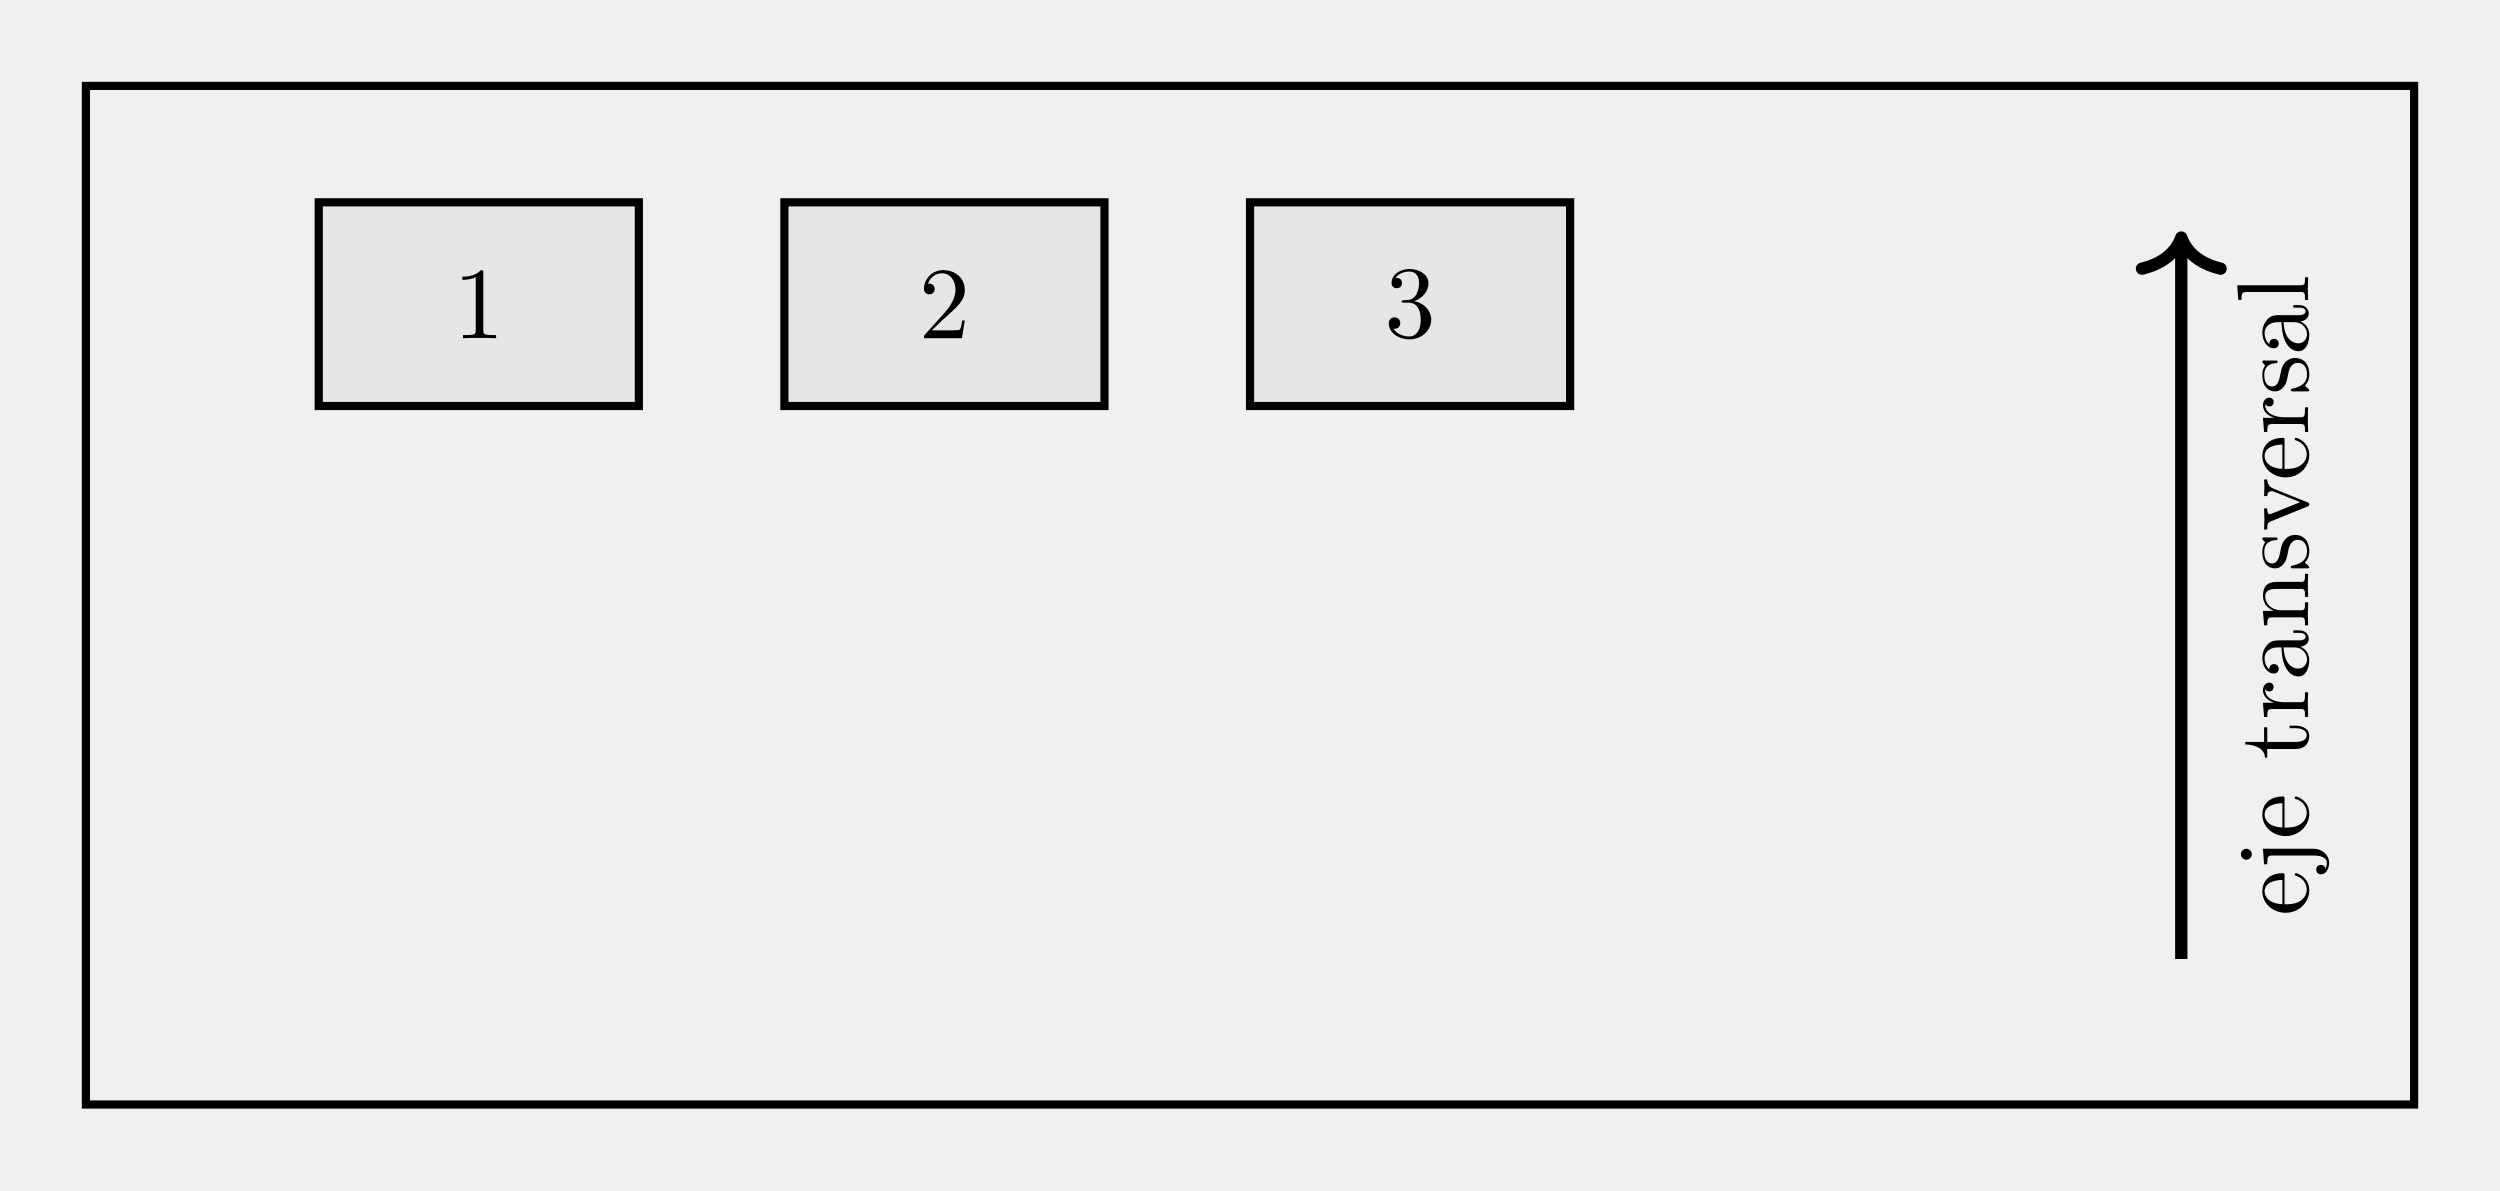
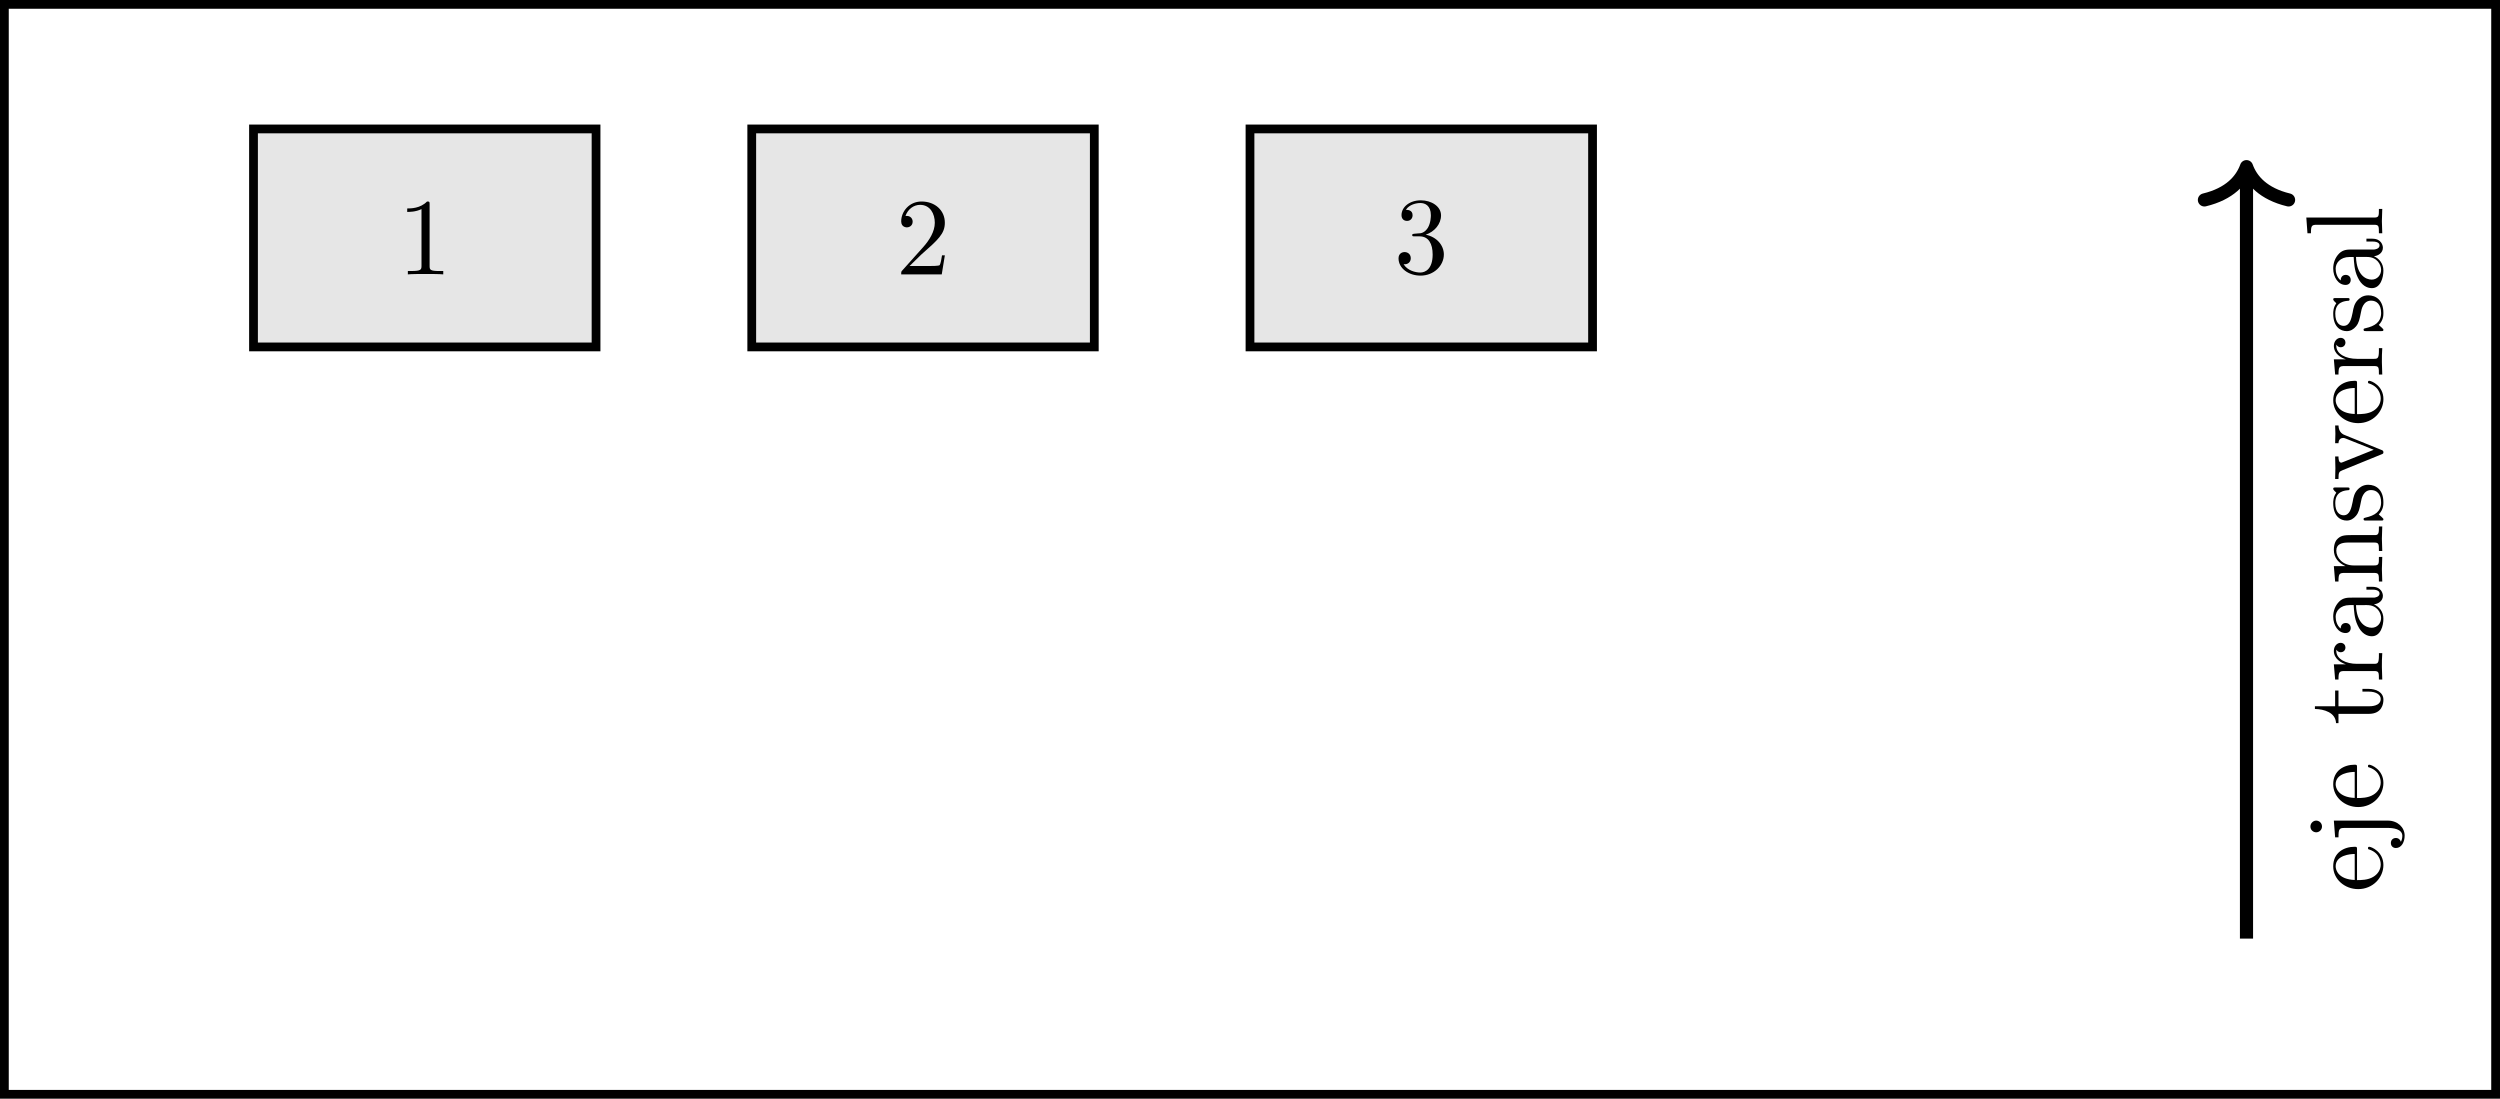
- <svg xmlns="http://www.w3.org/2000/svg" version="1.1" width="243.51pt" height="115.95pt" viewBox="0 -115.95 243.51 115.95">
-   <g id="page1">
-     <g transform="matrix(1 0 0 -1 0 0)">
-       <path d="M8.367 8.367V107.582H235.145V8.367Z" stroke="#000" fill="none" stroke-width=".797" stroke-miterlimit="10" />
-       <path d="M31.047 76.402V96.242H62.227V76.402Z" fill="#e6e6e6" />
-       <path d="M31.047 76.402V96.242H62.227V76.402Z" stroke="#000" fill="none" stroke-width=".797" stroke-miterlimit="10" />
-       <path d="M48.321 83.005V83.314H48.002C47.105 83.314 47.076 83.423 47.076 83.792V89.38C47.076 89.619 47.076 89.639 46.846 89.639C46.229 89.002 45.352 89.002 45.034 89.002V88.693C45.233 88.693 45.82 88.693 46.339 88.952V83.792C46.339 83.433 46.309 83.314 45.412 83.314H45.093V83.005C45.442 83.035 46.309 83.035 46.707 83.035S47.972 83.035 48.321 83.005Z" />
-       <path d="M76.402 76.402V96.242H107.582V76.402Z" fill="#e6e6e6" />
-       <path d="M76.402 76.402V96.242H107.582V76.402Z" stroke="#000" fill="none" stroke-width=".797" stroke-miterlimit="10" />
-       <path d="M93.973 84.738H93.724C93.675 84.439 93.605 84.001 93.505 83.852C93.436 83.772 92.778 83.772 92.559 83.772H90.766L91.822 84.798C93.376 86.173 93.973 86.711 93.973 87.707C93.973 88.842 93.077 89.639 91.862 89.639C90.736 89.639 89.999 88.723 89.999 87.836C89.999 87.278 90.497 87.278 90.527 87.278C90.696 87.278 91.045 87.398 91.045 87.806C91.045 88.065 90.866 88.324 90.517 88.324C90.437 88.324 90.418 88.324 90.388 88.314C90.617 88.962 91.154 89.33 91.732 89.33C92.639 89.33 93.067 88.523 93.067 87.707C93.067 86.91 92.569 86.123 92.021 85.505L90.108 83.373C89.999 83.264 89.999 83.244 89.999 83.005H93.695L93.973 84.738Z" />
-       <path d="M121.758 76.402V96.242H152.937V76.402Z" fill="#e6e6e6" />
-       <path d="M121.758 76.402V96.242H152.937V76.402Z" stroke="#000" fill="none" stroke-width=".797" stroke-miterlimit="10" />
-       <path d="M139.408 84.818C139.408 85.635 138.781 86.412 137.745 86.621C138.562 86.89 139.139 87.587 139.139 88.374C139.139 89.191 138.263 89.749 137.306 89.749C136.3 89.749 135.543 89.152 135.543 88.394C135.543 88.066 135.763 87.877 136.051 87.877C136.36 87.877 136.559 88.096 136.559 88.384C136.559 88.882 136.091 88.882 135.942 88.882C136.251 89.371 136.908 89.5 137.267 89.5C137.675 89.5 138.223 89.281 138.223 88.384C138.223 88.265 138.203 87.687 137.944 87.249C137.645 86.771 137.306 86.741 137.058 86.731C136.978 86.721 136.739 86.701 136.669 86.701C136.589 86.691 136.519 86.681 136.519 86.582C136.519 86.472 136.589 86.472 136.758 86.472H137.197C138.014 86.472 138.382 85.795 138.382 84.818C138.382 83.464 137.695 83.175 137.257 83.175C136.828 83.175 136.081 83.344 135.733 83.932C136.081 83.882 136.39 84.101 136.39 84.48C136.39 84.838 136.121 85.037 135.832 85.037C135.593 85.037 135.274 84.898 135.274 84.46C135.274 83.553 136.201 82.896 137.287 82.896C138.502 82.896 139.408 83.802 139.408 84.818Z" />
-       <path d="M212.465 22.543V92.215" stroke="#000" fill="none" stroke-width="1.196" stroke-miterlimit="10" />
-       <path d="M208.637 89.781C210.934 90.336 212.02 91.57 212.465 92.813C212.914 91.57 214 90.336 216.297 89.781" stroke="#000" fill="none" stroke-width="1.196" stroke-miterlimit="10" stroke-linecap="round" stroke-linejoin="round" />
-       <path d="M223.638 30.897C223.538 30.897 223.518 30.817 223.518 30.767C223.518 30.678 223.578 30.658 223.658 30.638C224.684 30.289 224.684 29.393 224.684 29.293C224.684 28.795 224.385 28.397 224.016 28.168C223.538 27.869 222.881 27.869 222.522 27.869V30.648C222.522 30.867 222.522 30.897 222.313 30.897C221.327 30.897 220.361 30.359 220.361 29.114C220.361 27.958 221.386 27.042 222.631 27.042C223.966 27.042 224.933 28.088 224.933 29.233C224.933 30.449 223.827 30.897 223.638 30.897ZM222.313 30.24V27.879C220.829 27.938 220.58 28.775 220.58 29.114C220.58 30.14 221.924 30.24 222.313 30.24ZM225.321 33.278H220.42L220.53 31.764H220.839C220.839 32.531 220.908 32.621 221.396 32.621H225.341C225.789 32.621 226.646 32.531 226.646 31.894C226.646 31.844 226.646 31.615 226.516 31.356C226.476 31.505 226.337 31.704 226.068 31.704C225.809 31.704 225.61 31.525 225.61 31.246C225.61 30.967 225.809 30.788 226.068 30.788C226.586 30.788 226.865 31.346 226.865 31.914C226.865 32.661 226.228 33.278 225.321 33.278ZM218.806 33.278C218.537 33.278 218.279 33.049 218.279 32.75C218.279 32.412 218.557 32.212 218.806 32.212C219.076 32.212 219.334 32.441 219.334 32.74C219.334 33.079 219.056 33.278 218.806 33.278ZM223.638 38.369C223.538 38.369 223.518 38.289 223.518 38.239C223.518 38.15 223.578 38.13 223.658 38.11C224.684 37.761 224.684 36.864 224.684 36.765C224.684 36.267 224.385 35.869 224.016 35.64C223.538 35.34 222.881 35.34 222.522 35.34V38.12C222.522 38.339 222.522 38.369 222.313 38.369C221.327 38.369 220.361 37.831 220.361 36.586C220.361 35.43 221.386 34.514 222.631 34.514C223.966 34.514 224.933 35.56 224.933 36.705C224.933 37.92 223.827 38.369 223.638 38.369ZM222.313 37.711V35.35C220.829 35.41 220.58 36.247 220.58 36.586C220.58 37.612 221.924 37.711 222.313 37.711Z" />
-       <path d="M223.588 45.268H223.02V45.019H223.568C224.305 45.019 224.684 44.721 224.684 44.352C224.684 43.685 223.777 43.685 223.608 43.685H220.839V45.109H220.53V43.685H218.697V43.436C219.514 43.426 220.58 43.127 220.619 42.151H220.839V42.997H223.588C224.813 42.997 224.933 43.924 224.933 44.282C224.933 44.989 224.225 45.268 223.588 45.268ZM221.028 49.462C220.709 49.462 220.42 49.154 220.42 48.725C220.42 47.998 221.088 47.64 221.516 47.5H220.42L220.53 46.116H220.839C220.839 46.813 220.908 46.892 221.396 46.892H224.066C224.514 46.892 224.514 46.783 224.514 46.116H224.823L224.793 47.251C224.793 47.649 224.793 48.118 224.823 48.516H224.514V48.307C224.514 47.57 224.405 47.55 224.046 47.55H222.512C221.526 47.55 220.639 47.968 220.639 48.725C220.639 48.795 220.639 48.815 220.649 48.835C220.659 48.805 220.779 48.606 221.038 48.606C221.317 48.606 221.466 48.815 221.466 49.034C221.466 49.213 221.346 49.462 221.028 49.462ZM223.936 54.553H223.379V54.304H223.936C224.514 54.304 224.574 54.055 224.574 53.946C224.574 53.617 224.126 53.577 224.076 53.577H222.084C221.665 53.577 221.277 53.577 220.908 53.218C220.52 52.83 220.361 52.332 220.361 51.854C220.361 51.037 220.829 50.349 221.486 50.349C221.785 50.349 221.954 50.549 221.954 50.808C221.954 51.087 221.755 51.266 221.496 51.266C221.376 51.266 221.048 51.216 221.038 50.758C220.689 51.027 220.58 51.515 220.58 51.834C220.58 52.322 220.968 52.89 221.855 52.89H222.223C222.253 52.382 222.283 51.684 222.582 51.057C222.921 50.31 223.438 50.061 223.877 50.061C224.684 50.061 224.933 51.027 224.933 51.654C224.933 52.312 224.534 52.77 224.066 52.959C224.464 52.999 224.883 53.268 224.883 53.736C224.883 53.946 224.743 54.553 223.936 54.553ZM223.428 52.89C224.375 52.89 224.713 52.172 224.713 51.724C224.713 51.236 224.365 50.828 223.867 50.828C223.319 50.828 222.492 51.246 222.432 52.89H223.428ZM224.823 60.053H224.514C224.514 59.534 224.514 59.285 224.216 59.275H222.313C221.456 59.275 221.147 59.275 220.789 58.967C220.619 58.827 220.42 58.498 220.42 57.921C220.42 57.193 220.849 56.725 221.466 56.447H220.42L220.53 55.042H220.839C220.839 55.739 220.908 55.819 221.396 55.819H224.066C224.514 55.819 224.514 55.709 224.514 55.042H224.823L224.793 56.167L224.823 57.283H224.514C224.514 56.616 224.514 56.506 224.066 56.506H222.233C221.197 56.506 220.639 57.213 220.639 57.851C220.639 58.478 221.177 58.588 221.745 58.588H224.066C224.514 58.588 224.514 58.478 224.514 57.811H224.823L224.793 58.937L224.823 60.053ZM223.548 63.848C223.02 63.848 222.721 63.55 222.602 63.43C222.283 63.101 222.203 62.713 222.124 62.294C222.014 61.737 221.885 61.069 221.307 61.069C220.958 61.069 220.55 61.328 220.55 62.185C220.55 63.28 221.446 63.33 221.755 63.35C221.845 63.36 221.845 63.47 221.845 63.47C221.845 63.599 221.795 63.599 221.606 63.599H220.6C220.43 63.599 220.361 63.599 220.361 63.49C220.361 63.44 220.361 63.42 220.48 63.29C220.52 63.261 220.609 63.161 220.639 63.121C220.361 62.743 220.361 62.334 220.361 62.185C220.361 60.969 221.028 60.591 221.586 60.591C221.934 60.591 222.213 60.75 222.432 61.02C222.691 61.338 222.751 61.617 222.891 62.334C222.931 62.553 223.09 63.37 223.807 63.37C224.315 63.37 224.713 63.022 224.713 62.245C224.713 61.408 224.146 61.049 223.299 60.86C223.17 60.83 223.13 60.82 223.13 60.72C223.13 60.591 223.199 60.591 223.379 60.591H224.694C224.863 60.591 224.933 60.591 224.933 60.701C224.933 60.75 224.923 60.76 224.733 60.95C224.713 60.969 224.694 60.969 224.504 61.149C224.923 61.587 224.933 62.035 224.933 62.245C224.933 63.39 224.265 63.848 223.548 63.848ZM220.839 69.248H220.53C220.55 69.019 220.56 68.73 220.56 68.501L220.53 67.634H220.839C220.849 68.002 221.078 68.112 221.267 68.112C221.356 68.112 221.396 68.092 221.506 68.052L224.046 67.037L221.267 65.921C221.137 65.861 221.097 65.861 221.097 65.861C220.839 65.861 220.839 66.249 220.839 66.429H220.53L220.56 65.343C220.56 65.074 220.55 64.676 220.53 64.377H220.839C220.839 65.004 220.898 65.044 221.207 65.174L224.743 66.608C224.883 66.668 224.933 66.688 224.933 66.817C224.933 66.947 224.843 66.987 224.743 67.027L221.506 68.331C221.277 68.421 220.849 68.59 220.839 69.248Z" />
-       <path d="M223.638 73.302C223.538 73.302 223.518 73.223 223.518 73.173C223.518 73.083 223.578 73.063 223.658 73.044C224.684 72.695 224.684 71.798 224.684 71.699C224.684 71.201 224.385 70.802 224.016 70.573C223.538 70.274 222.881 70.274 222.522 70.274V73.054C222.522 73.273 222.522 73.302 222.313 73.302C221.327 73.302 220.361 72.765 220.361 71.52C220.361 70.364 221.386 69.448 222.631 69.448C223.966 69.448 224.933 70.493 224.933 71.639C224.933 72.854 223.827 73.302 223.638 73.302ZM222.313 72.645V70.284C220.829 70.344 220.58 71.181 220.58 71.52C220.58 72.546 221.924 72.645 222.313 72.645ZM221.028 77.218C220.709 77.218 220.42 76.909 220.42 76.481C220.42 75.754 221.088 75.395 221.516 75.256H220.42L220.53 73.871H220.839C220.839 74.568 220.908 74.648 221.396 74.648H224.066C224.514 74.648 224.514 74.538 224.514 73.871H224.823L224.793 75.007C224.793 75.405 224.793 75.873 224.823 76.272H224.514V76.062C224.514 75.325 224.405 75.306 224.046 75.306H222.512C221.526 75.306 220.639 75.724 220.639 76.481C220.639 76.551 220.639 76.571 220.649 76.591C220.659 76.561 220.779 76.362 221.038 76.362C221.317 76.362 221.466 76.571 221.466 76.79C221.466 76.969 221.346 77.218 221.028 77.218ZM223.548 81.083C223.02 81.083 222.721 80.785 222.602 80.665C222.283 80.337 222.203 79.948 222.124 79.53C222.014 78.972 221.885 78.304 221.307 78.304C220.958 78.304 220.55 78.563 220.55 79.42C220.55 80.516 221.446 80.566 221.755 80.586C221.845 80.595 221.845 80.705 221.845 80.705C221.845 80.834 221.795 80.834 221.606 80.834H220.6C220.43 80.834 220.361 80.834 220.361 80.725C220.361 80.675 220.361 80.655 220.48 80.526C220.52 80.496 220.609 80.396 220.639 80.356C220.361 79.978 220.361 79.569 220.361 79.42C220.361 78.205 221.028 77.826 221.586 77.826C221.934 77.826 222.213 77.986 222.432 78.255C222.691 78.573 222.751 78.852 222.891 79.569C222.931 79.788 223.09 80.605 223.807 80.605C224.315 80.605 224.713 80.257 224.713 79.48C224.713 78.643 224.146 78.284 223.299 78.095C223.17 78.065 223.13 78.055 223.13 77.956C223.13 77.826 223.199 77.826 223.379 77.826H224.694C224.863 77.826 224.933 77.826 224.933 77.936C224.933 77.986 224.923 77.996 224.733 78.185C224.713 78.205 224.694 78.205 224.504 78.384C224.923 78.822 224.933 79.271 224.933 79.48C224.933 80.625 224.265 81.083 223.548 81.083ZM223.936 86.234H223.379V85.985H223.936C224.514 85.985 224.574 85.736 224.574 85.626C224.574 85.298 224.126 85.258 224.076 85.258H222.084C221.665 85.258 221.277 85.258 220.908 84.899C220.52 84.511 220.361 84.013 220.361 83.534C220.361 82.718 220.829 82.03 221.486 82.03C221.785 82.03 221.954 82.23 221.954 82.489C221.954 82.767 221.755 82.947 221.496 82.947C221.376 82.947 221.048 82.897 221.038 82.439C220.689 82.708 220.58 83.196 220.58 83.514C220.58 84.003 220.968 84.57 221.855 84.57H222.223C222.253 84.062 222.283 83.365 222.582 82.738C222.921 81.99 223.438 81.741 223.877 81.741C224.684 81.741 224.933 82.708 224.933 83.335C224.933 83.993 224.534 84.451 224.066 84.64C224.464 84.68 224.883 84.949 224.883 85.417C224.883 85.626 224.743 86.234 223.936 86.234ZM223.428 84.57C224.375 84.57 224.713 83.853 224.713 83.405C224.713 82.917 224.365 82.508 223.867 82.508C223.319 82.508 222.492 82.927 222.432 84.57H223.428ZM224.823 88.944H224.514C224.514 88.277 224.514 88.167 224.066 88.167H217.91L218.02 86.733H218.328C218.328 87.43 218.398 87.51 218.886 87.51H224.066C224.514 87.51 224.514 87.4 224.514 86.733H224.823L224.793 87.838L224.823 88.944Z" />
-     </g>
+ <svg xmlns="http://www.w3.org/2000/svg" version="1.1" id="svg1" width="303.429" height="133.348" viewBox="0 0 303.429 133.348">
+   <rect x="0" y="0" width="303.429" height="133.348" fill="#ffffff" stroke="none" />
+   <defs id="defs1" />
+   <g id="g1" transform="translate(-10.62733,-10.6249)">
+     <path id="path1" d="M 0,0 V 99.214 H 226.774 V 0 Z" style="fill:none;stroke:#000000;stroke-width:0.797;stroke-linecap:butt;stroke-linejoin:miter;stroke-miterlimit:10;stroke-dasharray:none;stroke-opacity:1" transform="matrix(1.333333,0,0,-1.333333,11.15867,143.4413)" />
+     <path id="path2" d="M 22.678,68.032 V 87.875 H 53.859 V 68.032 Z" style="fill:#e6e6e6;fill-opacity:1;fill-rule:nonzero;stroke:#000000;stroke-width:0.797;stroke-linecap:butt;stroke-linejoin:miter;stroke-miterlimit:10;stroke-dasharray:none;stroke-opacity:1" transform="matrix(1.333333,0,0,-1.333333,11.15867,143.4413)" />
+     <path id="path3" d="M 4.172,-6.640625e-4 V -0.305 H 3.856 c -0.902,0 -0.926,-0.117 -0.926,-0.48 V -6.376 c 0,-0.234 0,-0.258 -0.234,-0.258 -0.609,0.633 -1.488,0.633 -1.805,0.633 v 0.316 c 0.199,0 0.785,0 1.301,-0.258 v 5.156 c 0,0.352 -0.035,0.48 -0.926,0.48 H 0.95 V -6.640625e-4 C 1.301,-0.036 2.157,-0.036 2.555,-0.036 c 0.398,0 1.266,0 1.617,0.035 z m 0,0" style="fill:#000000;fill-opacity:1;fill-rule:nonzero;stroke:none" aria-label="1" transform="matrix(1.333333,0,0,1.333333,58.86267,43.92667)" />
+     <path id="path4" d="M 68.032,68.032 V 87.875 H 99.214 V 68.032 Z" style="fill:#e6e6e6;fill-opacity:1;fill-rule:nonzero;stroke:#000000;stroke-width:0.797;stroke-linecap:butt;stroke-linejoin:miter;stroke-miterlimit:10;stroke-dasharray:none;stroke-opacity:1" transform="matrix(1.333333,0,0,-1.333333,11.15867,143.4413)" />
+     <path id="path5" d="M 4.478,-1.735 H 4.22 c -0.047,0.305 -0.117,0.738 -0.211,0.891 -0.07,0.082 -0.727,0.082 -0.949,0.082 H 1.267 L 2.321,-1.794 c 1.559,-1.371 2.156,-1.91 2.156,-2.906 0,-1.137 -0.902,-1.934 -2.121,-1.934 -1.125,0 -1.852,0.914 -1.852,1.805 0,0.551 0.492,0.551 0.527,0.551 0.164,0 0.516,-0.117 0.516,-0.527 0,-0.258 -0.188,-0.516 -0.527,-0.516 -0.082,0 -0.105,0 -0.129,0.012 0.223,-0.645 0.762,-1.02 1.336,-1.02 0.914,0 1.336,0.809 1.336,1.629 0,0.797 -0.492,1.582 -1.043,2.203 L 0.61,-0.364 C 0.505,-0.258 0.505,-0.235 0.505,-6.640625e-4 H 4.196 Z m 0,0" style="fill:#000000;fill-opacity:1;fill-rule:nonzero;stroke:none" aria-label="2" transform="matrix(1.333333,0,0,1.333333,119.3347,43.92667)" />
+     <path id="path6" d="M 113.387,68.032 V 87.875 H 144.569 V 68.032 Z" style="fill:#e6e6e6;fill-opacity:1;fill-rule:nonzero;stroke:#000000;stroke-width:0.797;stroke-linecap:butt;stroke-linejoin:miter;stroke-miterlimit:10;stroke-dasharray:none;stroke-opacity:1" transform="matrix(1.333333,0,0,-1.333333,11.15867,143.4413)" />
+     <path id="path7" d="m 4.547,-1.698 c 0,-0.82 -0.621,-1.594 -1.652,-1.805 0.809,-0.27 1.395,-0.973 1.395,-1.758 0,-0.82 -0.879,-1.371 -1.84,-1.371 -1.008,0 -1.758,0.598 -1.758,1.348 0,0.34 0.211,0.527 0.504,0.527 0.305,0 0.504,-0.223 0.504,-0.516 0,-0.492 -0.469,-0.492 -0.609,-0.492 0.305,-0.492 0.961,-0.621 1.324,-0.621 0.41,0 0.949,0.223 0.949,1.113 0,0.129 -0.012,0.703 -0.27,1.137 -0.305,0.48 -0.645,0.516 -0.891,0.516 -0.082,0.012 -0.316,0.035 -0.387,0.035 -0.082,0.012 -0.152,0.023 -0.152,0.117 0,0.117 0.07,0.117 0.234,0.117 h 0.445 c 0.809,0 1.184,0.668 1.184,1.652 0,1.348 -0.691,1.641 -1.125,1.641 -0.434,0 -1.172,-0.176 -1.523,-0.762 0.352,0.059 0.656,-0.164 0.656,-0.539 0,-0.363 -0.27,-0.562 -0.563,-0.562 -0.234,0 -0.551,0.141 -0.551,0.574 0,0.914 0.926,1.57 2.004,1.57 1.219,0 2.121,-0.914 2.121,-1.922 z m 0,0" style="fill:#000000;fill-opacity:1;fill-rule:nonzero;stroke:none" aria-label="3" transform="matrix(1.333333,0,0,1.333333,179.808,43.78)" />
+     <path id="path8" d="M 204.097,14.173 V 83.845" style="fill:none;stroke:#000000;stroke-width:1.196;stroke-linecap:butt;stroke-linejoin:miter;stroke-miterlimit:10;stroke-dasharray:none;stroke-opacity:1" transform="matrix(1.333333,0,0,-1.333333,11.15867,143.4413)" />
+     <path id="path9" d="M -3.029,3.831 C -2.475,1.532 -1.242,0.447 0,0 -1.242,-0.447 -2.475,-1.532 -3.029,-3.831" style="fill:none;stroke:#000000;stroke-width:1.196;stroke-linecap:round;stroke-linejoin:round;stroke-miterlimit:10;stroke-dasharray:none;stroke-opacity:1" transform="matrix(0,-1.333333,-1.333333,0,283.2879,30.85112)" />
+     <path id="path10" d="m 4.138,-1.182 c 0,-0.105 -0.082,-0.117 -0.129,-0.117 -0.094,0 -0.117,0.059 -0.129,0.141 -0.352,1.02 -1.254,1.02 -1.348,1.02 -0.504,0 -0.902,-0.293 -1.125,-0.668 C 1.103,-1.288 1.103,-1.944 1.103,-2.296 h 2.789 c 0.211,0 0.246,0 0.246,-0.211 0,-0.984 -0.539,-1.957 -1.781,-1.957 -1.16,0 -2.074,1.031 -2.074,2.273 0,1.336 1.043,2.297 2.191,2.297 1.219,0 1.664,-1.102 1.664,-1.289 z m -0.656,-1.324 H 1.115 c 0.059,-1.488 0.902,-1.734 1.242,-1.734 1.02,0 1.125,1.348 1.125,1.734 z M 6.52,0.505 v -4.91 l -1.523,0.117 v 0.305 c 0.773,0 0.855,0.07 0.855,0.562 v 3.938 c 0,0.445 -0.082,1.312 -0.727,1.312 -0.047,0 -0.27,0 -0.539,-0.129 0.152,-0.047 0.352,-0.188 0.352,-0.457 0,-0.258 -0.176,-0.457 -0.457,-0.457 -0.281,0 -0.457,0.199 -0.457,0.457 0,0.516 0.562,0.797 1.125,0.797 0.75,0 1.371,-0.633 1.371,-1.535 z m 0,-6.516 c 0,-0.27 -0.234,-0.527 -0.539,-0.527 -0.328,0 -0.527,0.27 -0.527,0.527 0,0.27 0.223,0.527 0.527,0.527 0.34,0 0.539,-0.281 0.539,-0.527 z m 5.089,4.828 c 0,-0.105 -0.082,-0.117 -0.129,-0.117 -0.094,0 -0.117,0.059 -0.129,0.141 -0.352,1.02 -1.254,1.02 -1.348,1.02 -0.504,0 -0.902,-0.293 -1.125,-0.668 C 8.574,-1.288 8.574,-1.944 8.574,-2.296 h 2.789 c 0.211,0 0.246,0 0.246,-0.211 0,-0.984 -0.539,-1.957 -1.781,-1.957 -1.16,0 -2.074,1.031 -2.074,2.273 0,1.336 1.043,2.297 2.191,2.297 1.219,0 1.664,-1.102 1.664,-1.289 z m -0.656,-1.324 H 8.585 c 0.059,-1.488 0.902,-1.734 1.242,-1.734 1.02,0 1.125,1.348 1.125,1.734 z m 7.556,1.277 v -0.574 h -0.246 v 0.551 c 0,0.738 -0.305,1.113 -0.668,1.113 -0.668,0 -0.668,-0.902 -0.668,-1.078 v -2.766 h 1.43 v -0.305 h -1.43 v -1.84 h -0.246 c -0.012,0.82 -0.316,1.887 -1.289,1.922 v 0.223 h 0.844 V -1.229 c 0,1.219 0.926,1.336 1.289,1.336 0.703,0 0.984,-0.703 0.984,-1.336 z m 4.192,-2.566 c 0,-0.316 -0.305,-0.609 -0.727,-0.609 -0.738,0 -1.09,0.668 -1.23,1.102 v -1.102 l -1.383,0.117 v 0.305 c 0.691,0 0.773,0.07 0.773,0.562 V -0.76 c 0,0.457 -0.105,0.457 -0.773,0.457 v 0.305 l 1.137,-0.035 c 0.398,0 0.867,0 1.266,0.035 v -0.305 h -0.211 c -0.738,0 -0.762,-0.117 -0.762,-0.469 V -2.307 c 0,-0.984 0.422,-1.875 1.184,-1.875 0.059,0 0.082,0 0.105,0.012 -0.035,0.012 -0.234,0.129 -0.234,0.387 0,0.281 0.211,0.434 0.434,0.434 0.176,0 0.422,-0.129 0.422,-0.445 z m 5.101,2.906 V -1.44 h -0.258 v 0.551 c 0,0.586 -0.246,0.645 -0.352,0.645 -0.328,0 -0.375,-0.457 -0.375,-0.504 V -2.741 c 0,-0.41 0,-0.809 -0.352,-1.172 -0.387,-0.387 -0.891,-0.551 -1.371,-0.551 -0.809,0 -1.5,0.469 -1.5,1.125 0,0.305 0.199,0.469 0.457,0.469 0.281,0 0.457,-0.199 0.457,-0.457 0,-0.117 -0.047,-0.445 -0.504,-0.457 0.27,-0.352 0.75,-0.457 1.078,-0.457 0.48,0 1.055,0.387 1.055,1.277 v 0.363 c -0.516,0.035 -1.207,0.059 -1.84,0.363 -0.75,0.34 -0.996,0.855 -0.996,1.289 0,0.809 0.973,1.055 1.594,1.055 0.656,0 1.113,-0.398 1.312,-0.867 0.035,0.398 0.305,0.82 0.773,0.82 0.211,0 0.82,-0.141 0.82,-0.949 z M 26.137,-1.393 c 0,0.949 -0.727,1.289 -1.172,1.289 -0.48,0 -0.891,-0.352 -0.891,-0.855 0,-0.539 0.41,-1.371 2.062,-1.43 z m 7.16,1.395 v -0.305 c -0.516,0 -0.773,0 -0.785,-0.305 V -2.507 c 0,-0.855 0,-1.172 -0.305,-1.523 -0.141,-0.176 -0.469,-0.375 -1.043,-0.375 -0.727,0 -1.195,0.434 -1.477,1.055 v -1.055 l -1.406,0.117 v 0.305 c 0.703,0 0.785,0.07 0.785,0.562 V -0.76 c 0,0.457 -0.117,0.457 -0.785,0.457 v 0.305 l 1.125,-0.035 1.113,0.035 v -0.305 c -0.656,0 -0.773,0 -0.773,-0.457 v -1.828 c 0,-1.031 0.715,-1.594 1.348,-1.594 0.621,0 0.738,0.539 0.738,1.102 V -0.76 c 0,0.457 -0.117,0.457 -0.773,0.457 v 0.305 l 1.125,-0.035 z M 37.091,-1.276 c 0,-0.527 -0.293,-0.82 -0.422,-0.949 -0.328,-0.316 -0.715,-0.398 -1.137,-0.469 -0.551,-0.117 -1.219,-0.246 -1.219,-0.82 0,-0.352 0.258,-0.762 1.113,-0.762 1.102,0 1.148,0.902 1.172,1.207 0,0.094 0.117,0.094 0.117,0.094 0.129,0 0.129,-0.047 0.129,-0.246 v -0.996 c 0,-0.176 0,-0.246 -0.117,-0.246 -0.047,0 -0.07,0 -0.199,0.117 -0.023,0.047 -0.129,0.129 -0.164,0.164 -0.375,-0.281 -0.785,-0.281 -0.938,-0.281 -1.219,0 -1.594,0.668 -1.594,1.23 0,0.34 0.164,0.621 0.434,0.844 0.316,0.258 0.598,0.316 1.312,0.457 0.223,0.035 1.031,0.199 1.031,0.914 0,0.516 -0.352,0.914 -1.125,0.914 -0.832,0 -1.195,-0.574 -1.383,-1.418 C 34.068,-1.651 34.068,-1.698 33.962,-1.698 c -0.129,0 -0.129,0.07 -0.129,0.258 v 1.312 c 0,0.164 0,0.234 0.105,0.234 0.059,0 0.07,0 0.258,-0.199 0.012,-0.012 0.012,-0.035 0.199,-0.223 0.434,0.422 0.879,0.422 1.09,0.422 1.148,0 1.605,-0.668 1.605,-1.383 z m 5.399,-2.707 v -0.305 c -0.234,0.012 -0.516,0.023 -0.75,0.023 l -0.867,-0.023 v 0.305 c 0.375,0.012 0.48,0.234 0.48,0.434 0,0.082 -0.023,0.129 -0.059,0.234 L 40.276,-0.772 39.163,-3.55 C 39.104,-3.69 39.104,-3.725 39.104,-3.725 c 0,-0.258 0.387,-0.258 0.562,-0.258 v -0.305 l -1.078,0.023 c -0.27,0 -0.668,-0.012 -0.973,-0.023 v 0.305 c 0.633,0 0.668,0.059 0.797,0.363 L 39.854,-0.081 c 0.059,0.141 0.07,0.188 0.199,0.188 0.129,0 0.176,-0.082 0.211,-0.188 l 1.312,-3.234 c 0.082,-0.234 0.258,-0.656 0.914,-0.668 z m 4.066,2.801 c 0,-0.105 -0.082,-0.117 -0.129,-0.117 -0.094,0 -0.117,0.059 -0.129,0.141 -0.352,1.02 -1.254,1.02 -1.348,1.02 -0.504,0 -0.902,-0.293 -1.125,-0.668 -0.305,-0.48 -0.305,-1.137 -0.305,-1.488 h 2.789 c 0.211,0 0.246,0 0.246,-0.211 0,-0.984 -0.539,-1.957 -1.781,-1.957 -1.16,0 -2.074,1.031 -2.074,2.273 0,1.336 1.043,2.297 2.191,2.297 1.219,0 1.664,-1.102 1.664,-1.289 z m -0.656,-1.324 H 43.534 c 0.059,-1.488 0.902,-1.734 1.242,-1.734 1.02,0 1.125,1.348 1.125,1.734 z m 4.564,-1.289 c 0,-0.316 -0.305,-0.609 -0.727,-0.609 -0.738,0 -1.09,0.668 -1.23,1.102 v -1.102 l -1.383,0.117 v 0.305 c 0.691,0 0.773,0.07 0.773,0.562 V -0.76 c 0,0.457 -0.105,0.457 -0.773,0.457 v 0.305 l 1.137,-0.035 c 0.398,0 0.867,0 1.266,0.035 v -0.305 h -0.211 c -0.738,0 -0.762,-0.117 -0.762,-0.469 V -2.307 c 0,-0.984 0.422,-1.875 1.184,-1.875 0.059,0 0.082,0 0.105,0.012 -0.035,0.012 -0.234,0.129 -0.234,0.387 0,0.281 0.211,0.434 0.434,0.434 0.176,0 0.422,-0.129 0.422,-0.445 z m 3.87,2.52 c 0,-0.527 -0.293,-0.82 -0.422,-0.949 -0.328,-0.316 -0.715,-0.398 -1.137,-0.469 -0.551,-0.117 -1.219,-0.246 -1.219,-0.82 0,-0.352 0.258,-0.762 1.113,-0.762 1.102,0 1.148,0.902 1.172,1.207 0,0.094 0.117,0.094 0.117,0.094 0.129,0 0.129,-0.047 0.129,-0.246 v -0.996 c 0,-0.176 0,-0.246 -0.117,-0.246 -0.047,0 -0.07,0 -0.199,0.117 -0.023,0.047 -0.129,0.129 -0.164,0.164 -0.375,-0.281 -0.785,-0.281 -0.938,-0.281 -1.219,0 -1.594,0.668 -1.594,1.23 0,0.34 0.164,0.621 0.434,0.844 0.316,0.258 0.598,0.316 1.312,0.457 0.223,0.035 1.031,0.199 1.031,0.914 0,0.516 -0.352,0.914 -1.125,0.914 -0.832,0 -1.195,-0.574 -1.383,-1.418 C 51.312,-1.651 51.312,-1.698 51.207,-1.698 c -0.129,0 -0.129,0.07 -0.129,0.258 v 1.312 c 0,0.164 0,0.234 0.105,0.234 0.059,0 0.07,0 0.258,-0.199 0.012,-0.012 0.012,-0.035 0.199,-0.223 0.434,0.422 0.879,0.422 1.09,0.422 1.148,0 1.605,-0.668 1.605,-1.383 z m 5.156,0.387 V -1.44 h -0.258 v 0.551 c 0,0.586 -0.246,0.645 -0.352,0.645 -0.328,0 -0.375,-0.457 -0.375,-0.504 V -2.741 c 0,-0.41 0,-0.809 -0.352,-1.172 -0.387,-0.387 -0.891,-0.551 -1.371,-0.551 -0.809,0 -1.5,0.469 -1.5,1.125 0,0.305 0.199,0.469 0.457,0.469 0.281,0 0.457,-0.199 0.457,-0.457 0,-0.117 -0.047,-0.445 -0.504,-0.457 0.27,-0.352 0.75,-0.457 1.078,-0.457 0.48,0 1.055,0.387 1.055,1.277 v 0.363 c -0.516,0.035 -1.207,0.059 -1.84,0.363 -0.75,0.34 -0.996,0.855 -0.996,1.289 0,0.809 0.973,1.055 1.594,1.055 0.656,0 1.113,-0.398 1.312,-0.867 0.035,0.398 0.305,0.82 0.773,0.82 0.211,0 0.82,-0.141 0.82,-0.949 z M 57.828,-1.393 c 0,0.949 -0.727,1.289 -1.172,1.289 -0.48,0 -0.891,-0.352 -0.891,-0.855 0,-0.539 0.41,-1.371 2.062,-1.43 z m 4.371,1.395 v -0.305 c -0.668,0 -0.785,0 -0.785,-0.457 v -6.152 l -1.43,0.105 v 0.316 c 0.703,0 0.773,0.07 0.773,0.551 V -0.76 c 0,0.457 -0.105,0.457 -0.773,0.457 v 0.305 l 1.102,-0.035 z m 0,0" style="fill:#000000;fill-opacity:1;fill-rule:nonzero;stroke:none" aria-label="ejetransversal" transform="matrix(0,-1.333333,1.333333,0,299.764,118.916)" />
  </g>
</svg>
